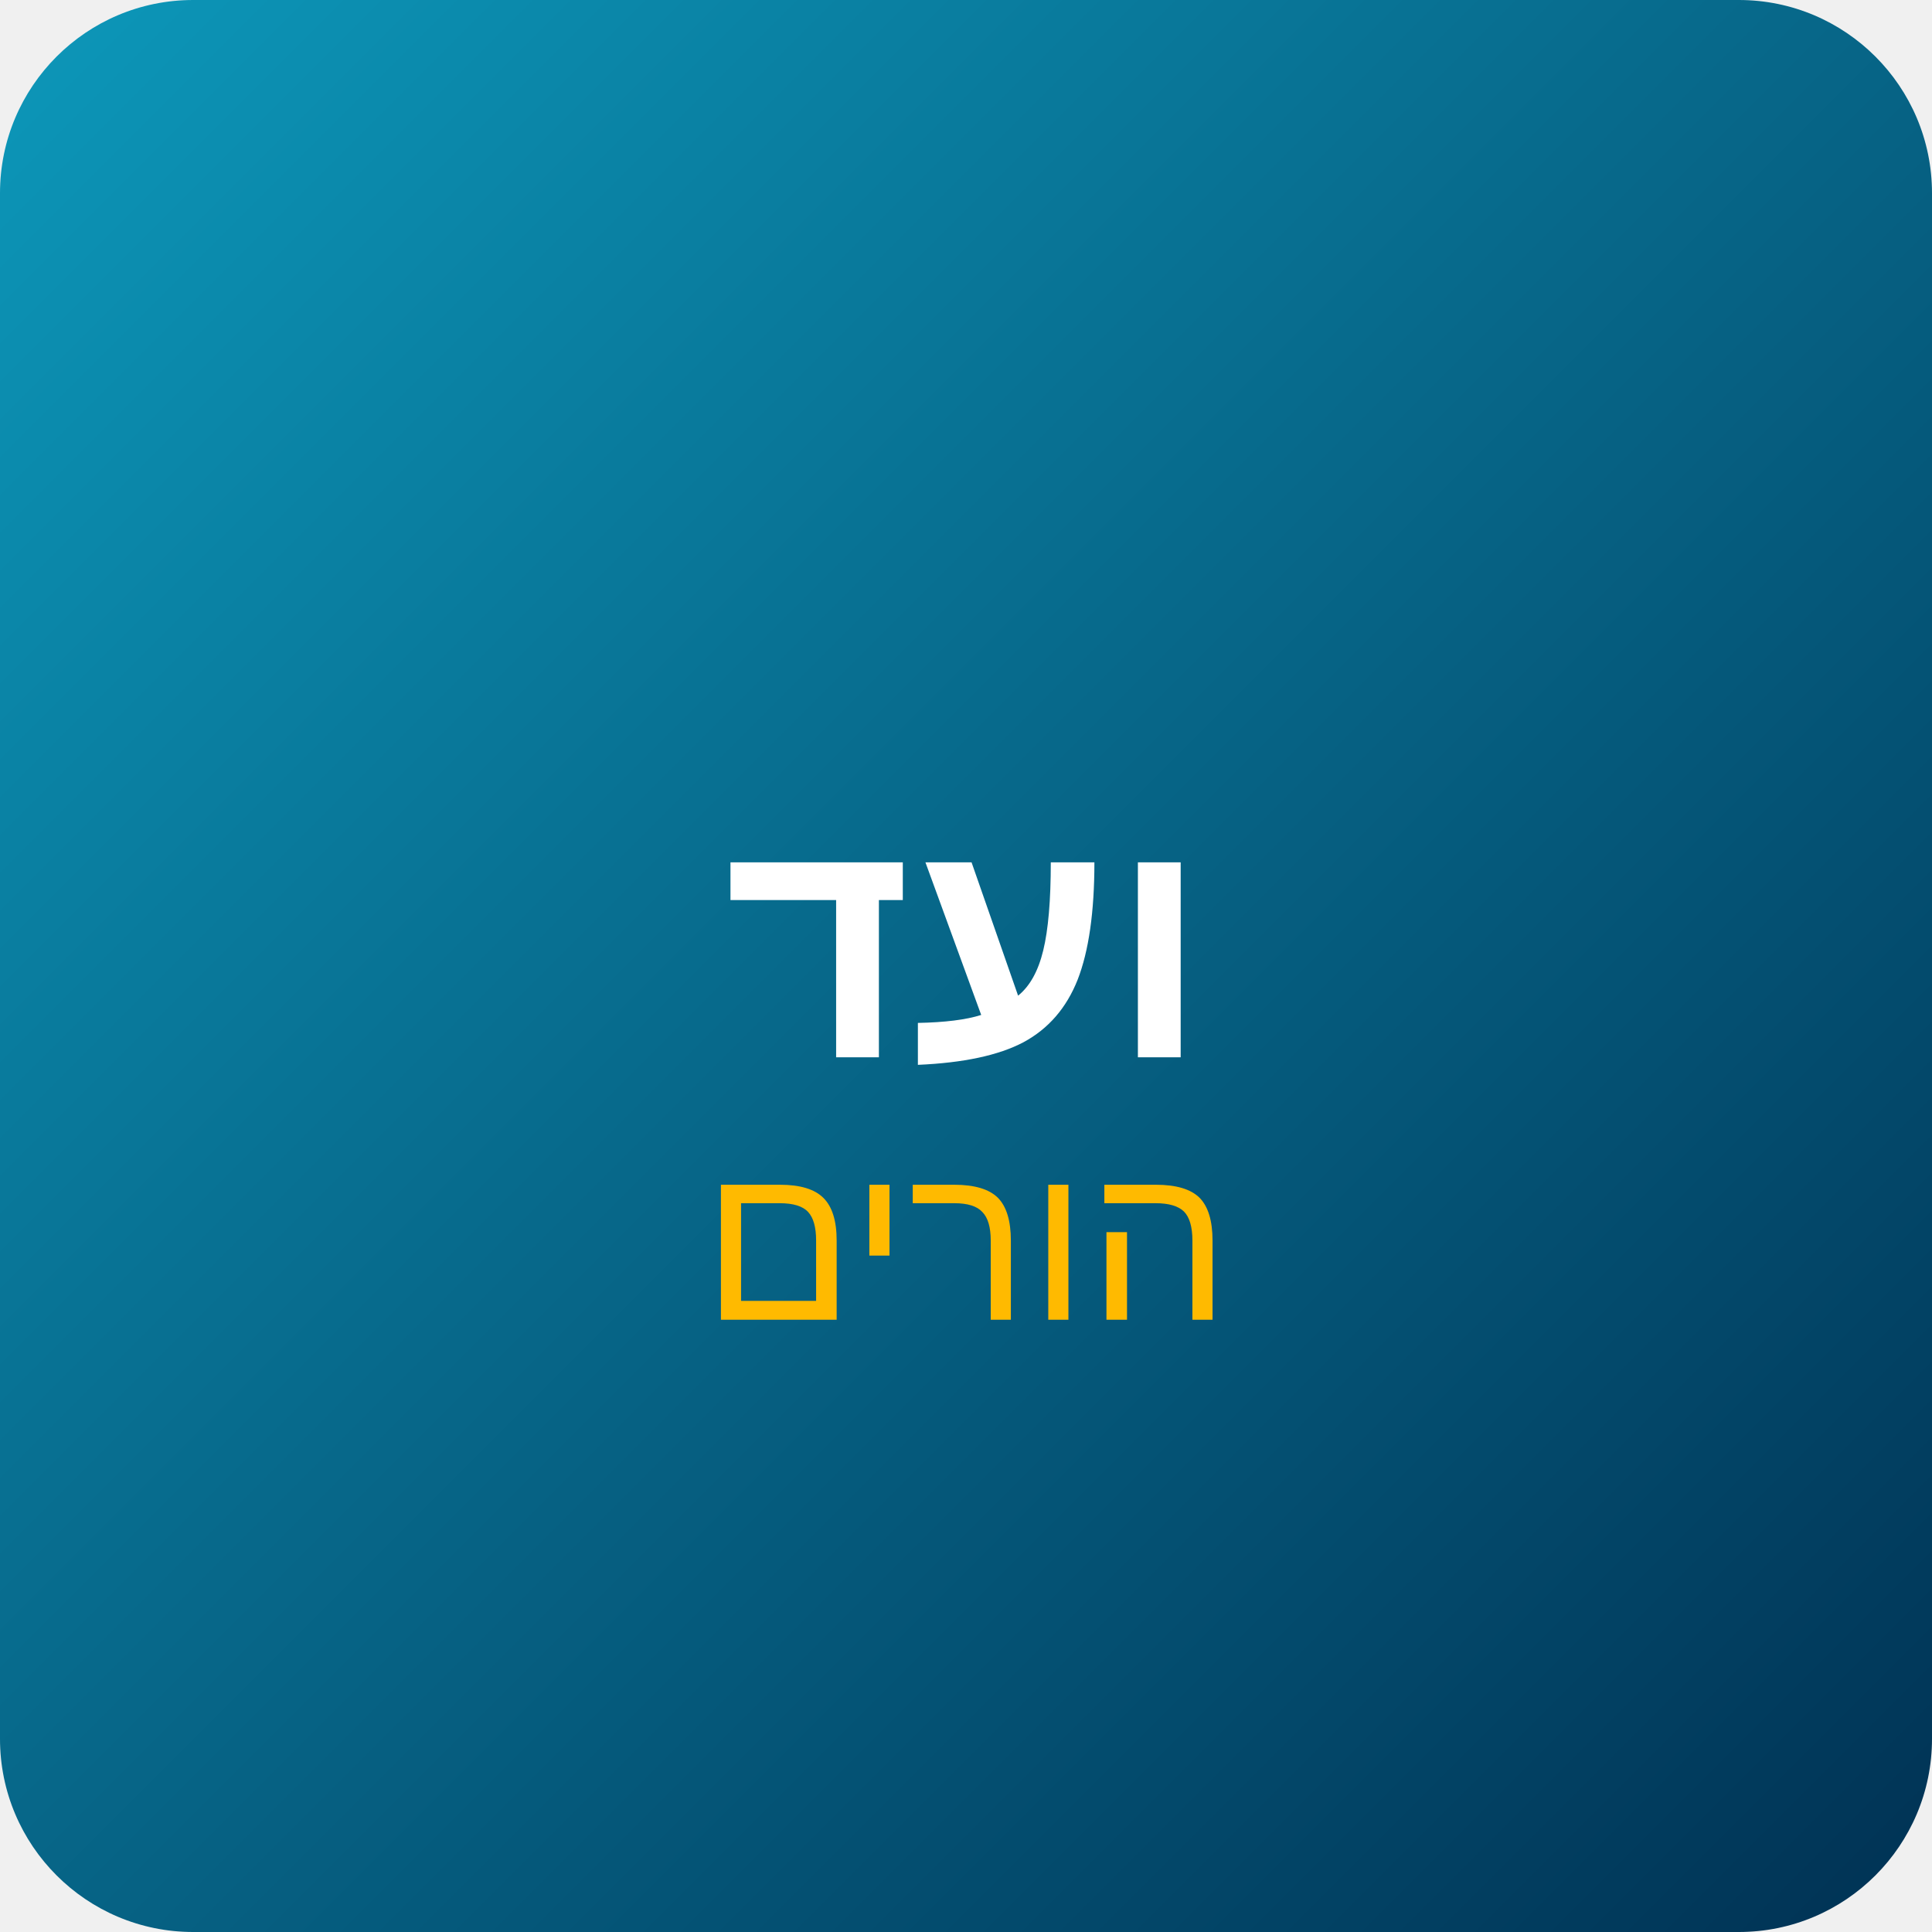
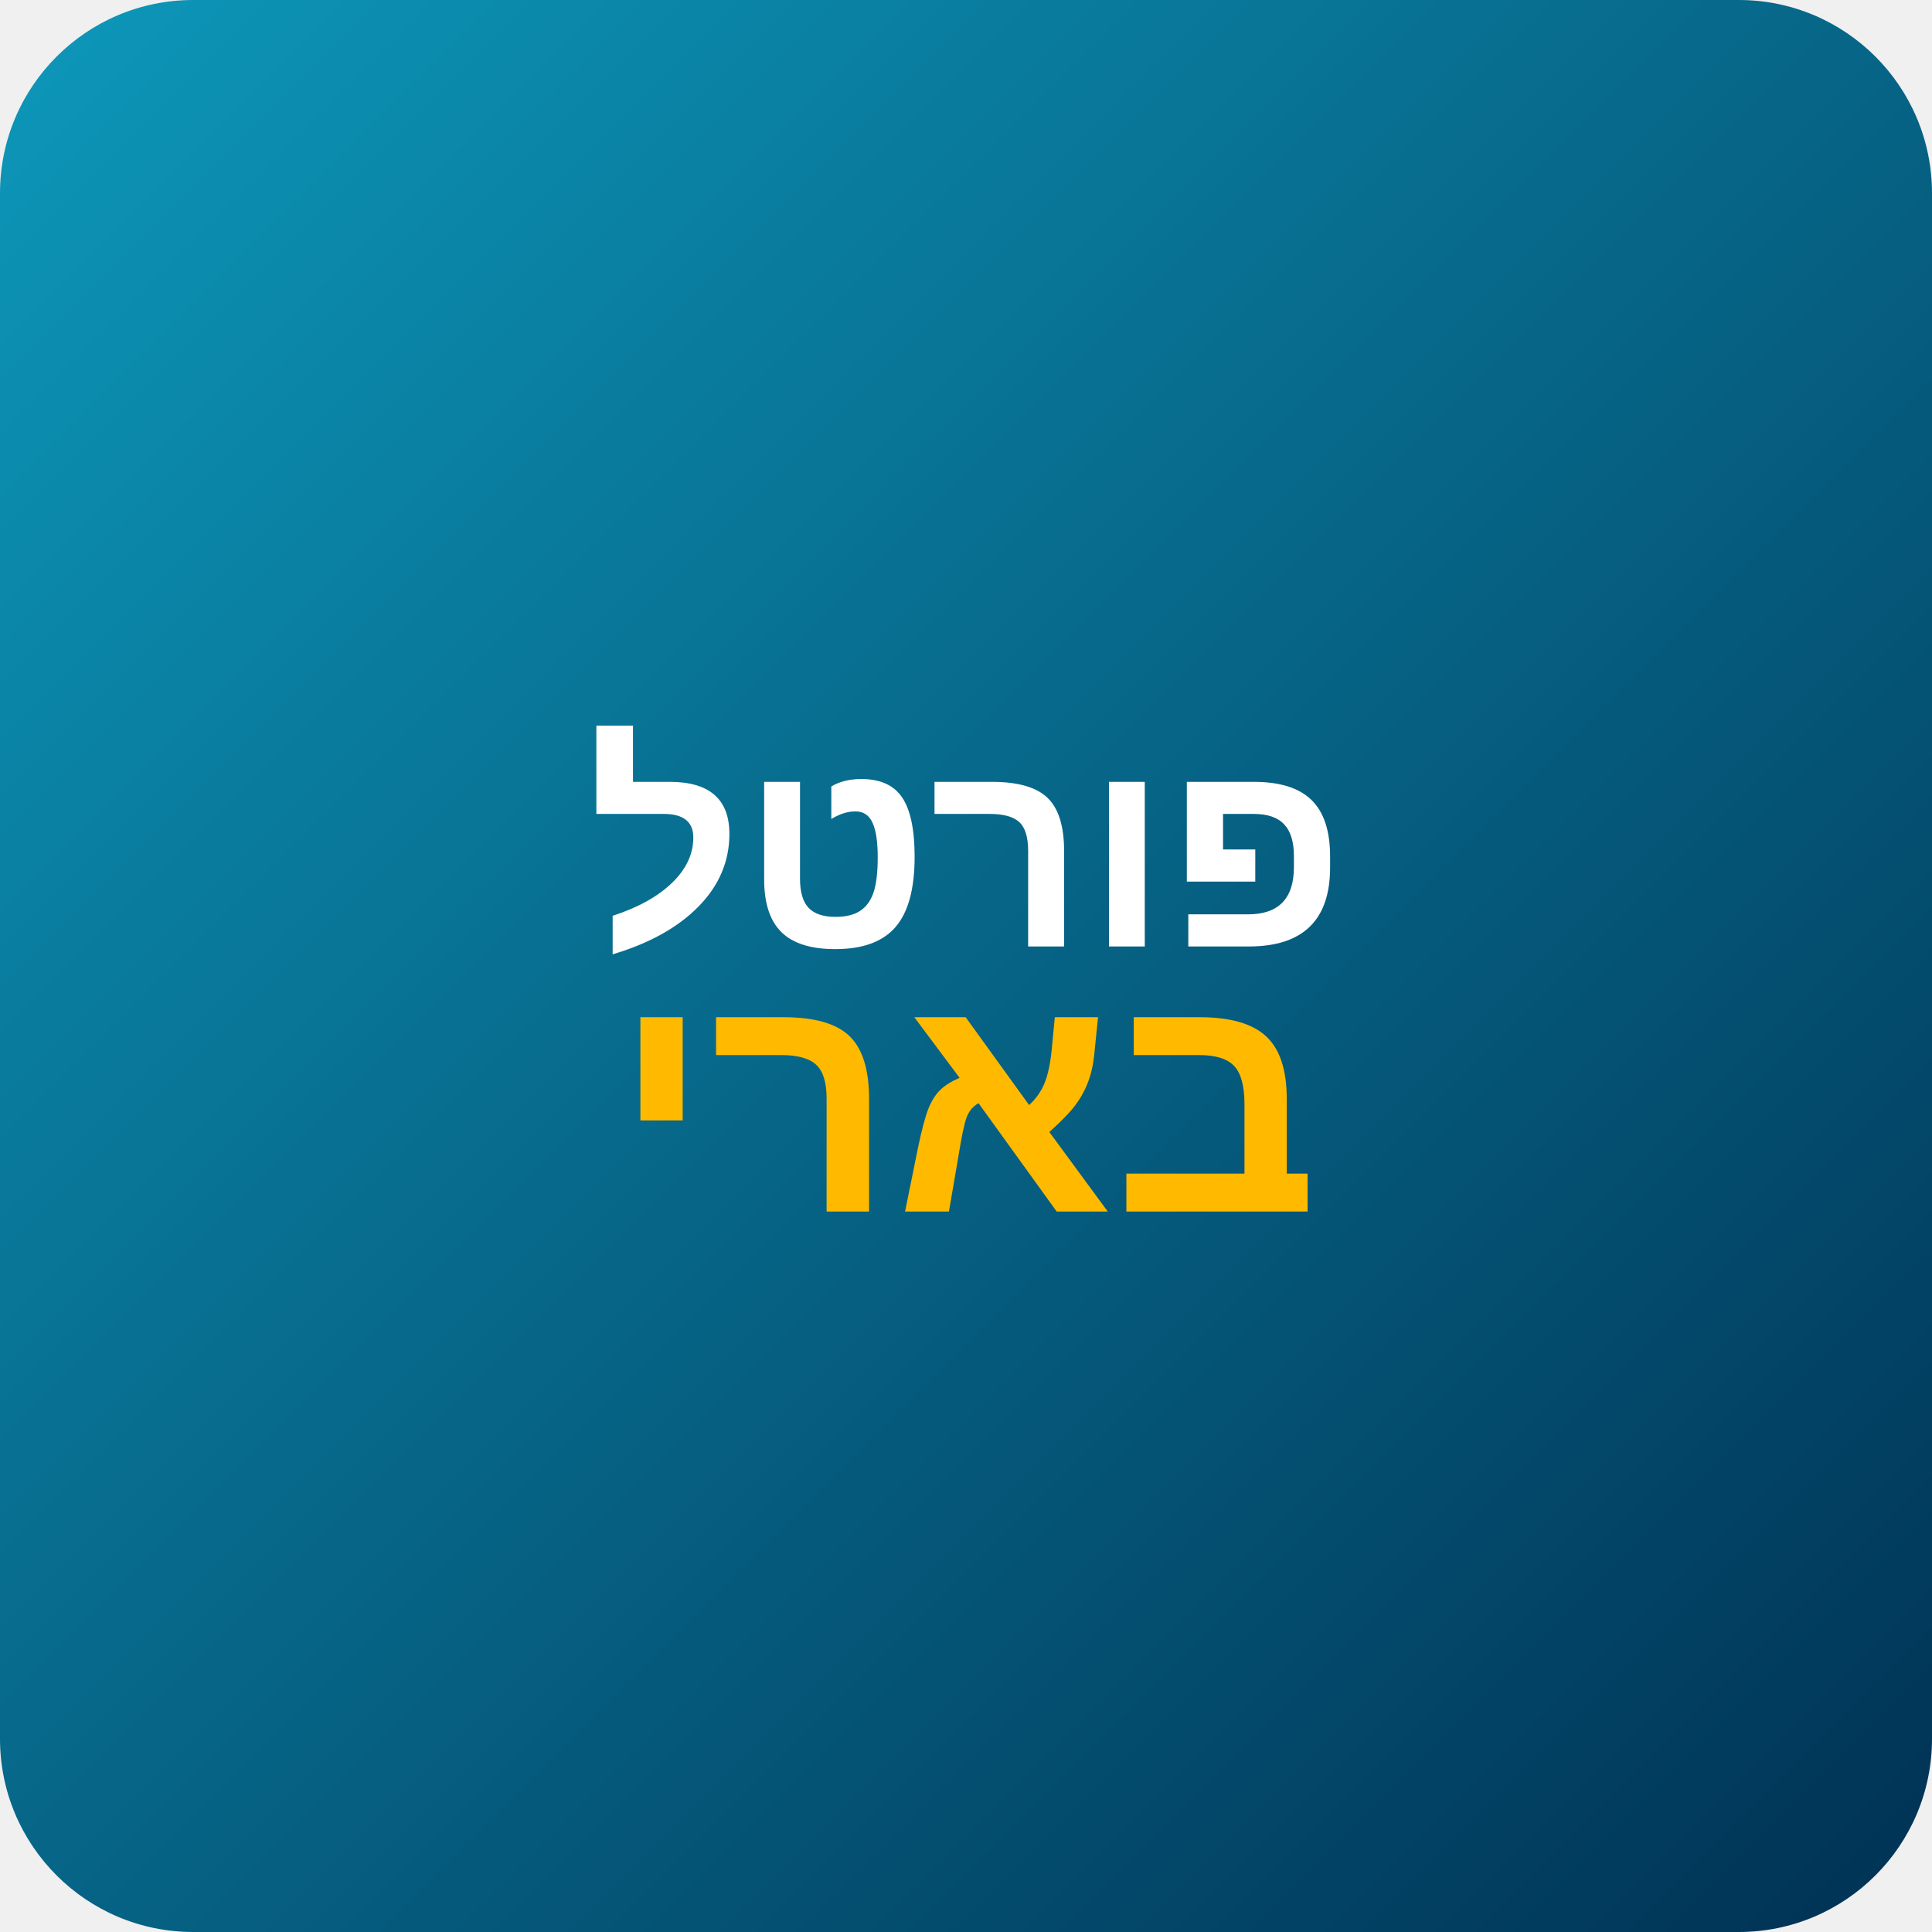
- <svg xmlns="http://www.w3.org/2000/svg" width="72" height="72" viewBox="0 0 72 72">
+ <svg xmlns="http://www.w3.org/2000/svg" width="512" height="512" viewBox="0 0 512 512">
  <defs>
    <linearGradient id="grad" x1="0%" y1="0%" x2="100%" y2="100%">
      <stop offset="0%" style="stop-color:#0D98BA;stop-opacity:1" />
      <stop offset="100%" style="stop-color:#003153;stop-opacity:1" />
    </linearGradient>
  </defs>
-   <rect width="72" height="72" fill="url(#grad)" rx="7.2" />
-   <text x="50%" y="50%" font-family="Arial, sans-serif" font-size="12" font-weight="bold" fill="white" text-anchor="middle" dominant-baseline="middle" direction="rtl">ועד</text>
-   <text x="50%" y="46.8" font-family="Arial, sans-serif" font-size="8.4" font-weight="normal" fill="#FFBA00" text-anchor="middle" dominant-baseline="middle">הורים</text>
+   <rect width="512" height="512" fill="url(#grad)" rx="51.2" />
+   <text x="50%" y="45%" font-family="Arial, sans-serif" font-size="72" font-weight="bold" fill="white" text-anchor="middle" dominant-baseline="middle" direction="rtl">פורטל</text>
+   <text x="50%" y="58%" font-family="Arial, sans-serif" font-size="85" font-weight="bold" fill="#FFBA00" text-anchor="middle" dominant-baseline="middle" direction="rtl">בארי</text>
</svg>
